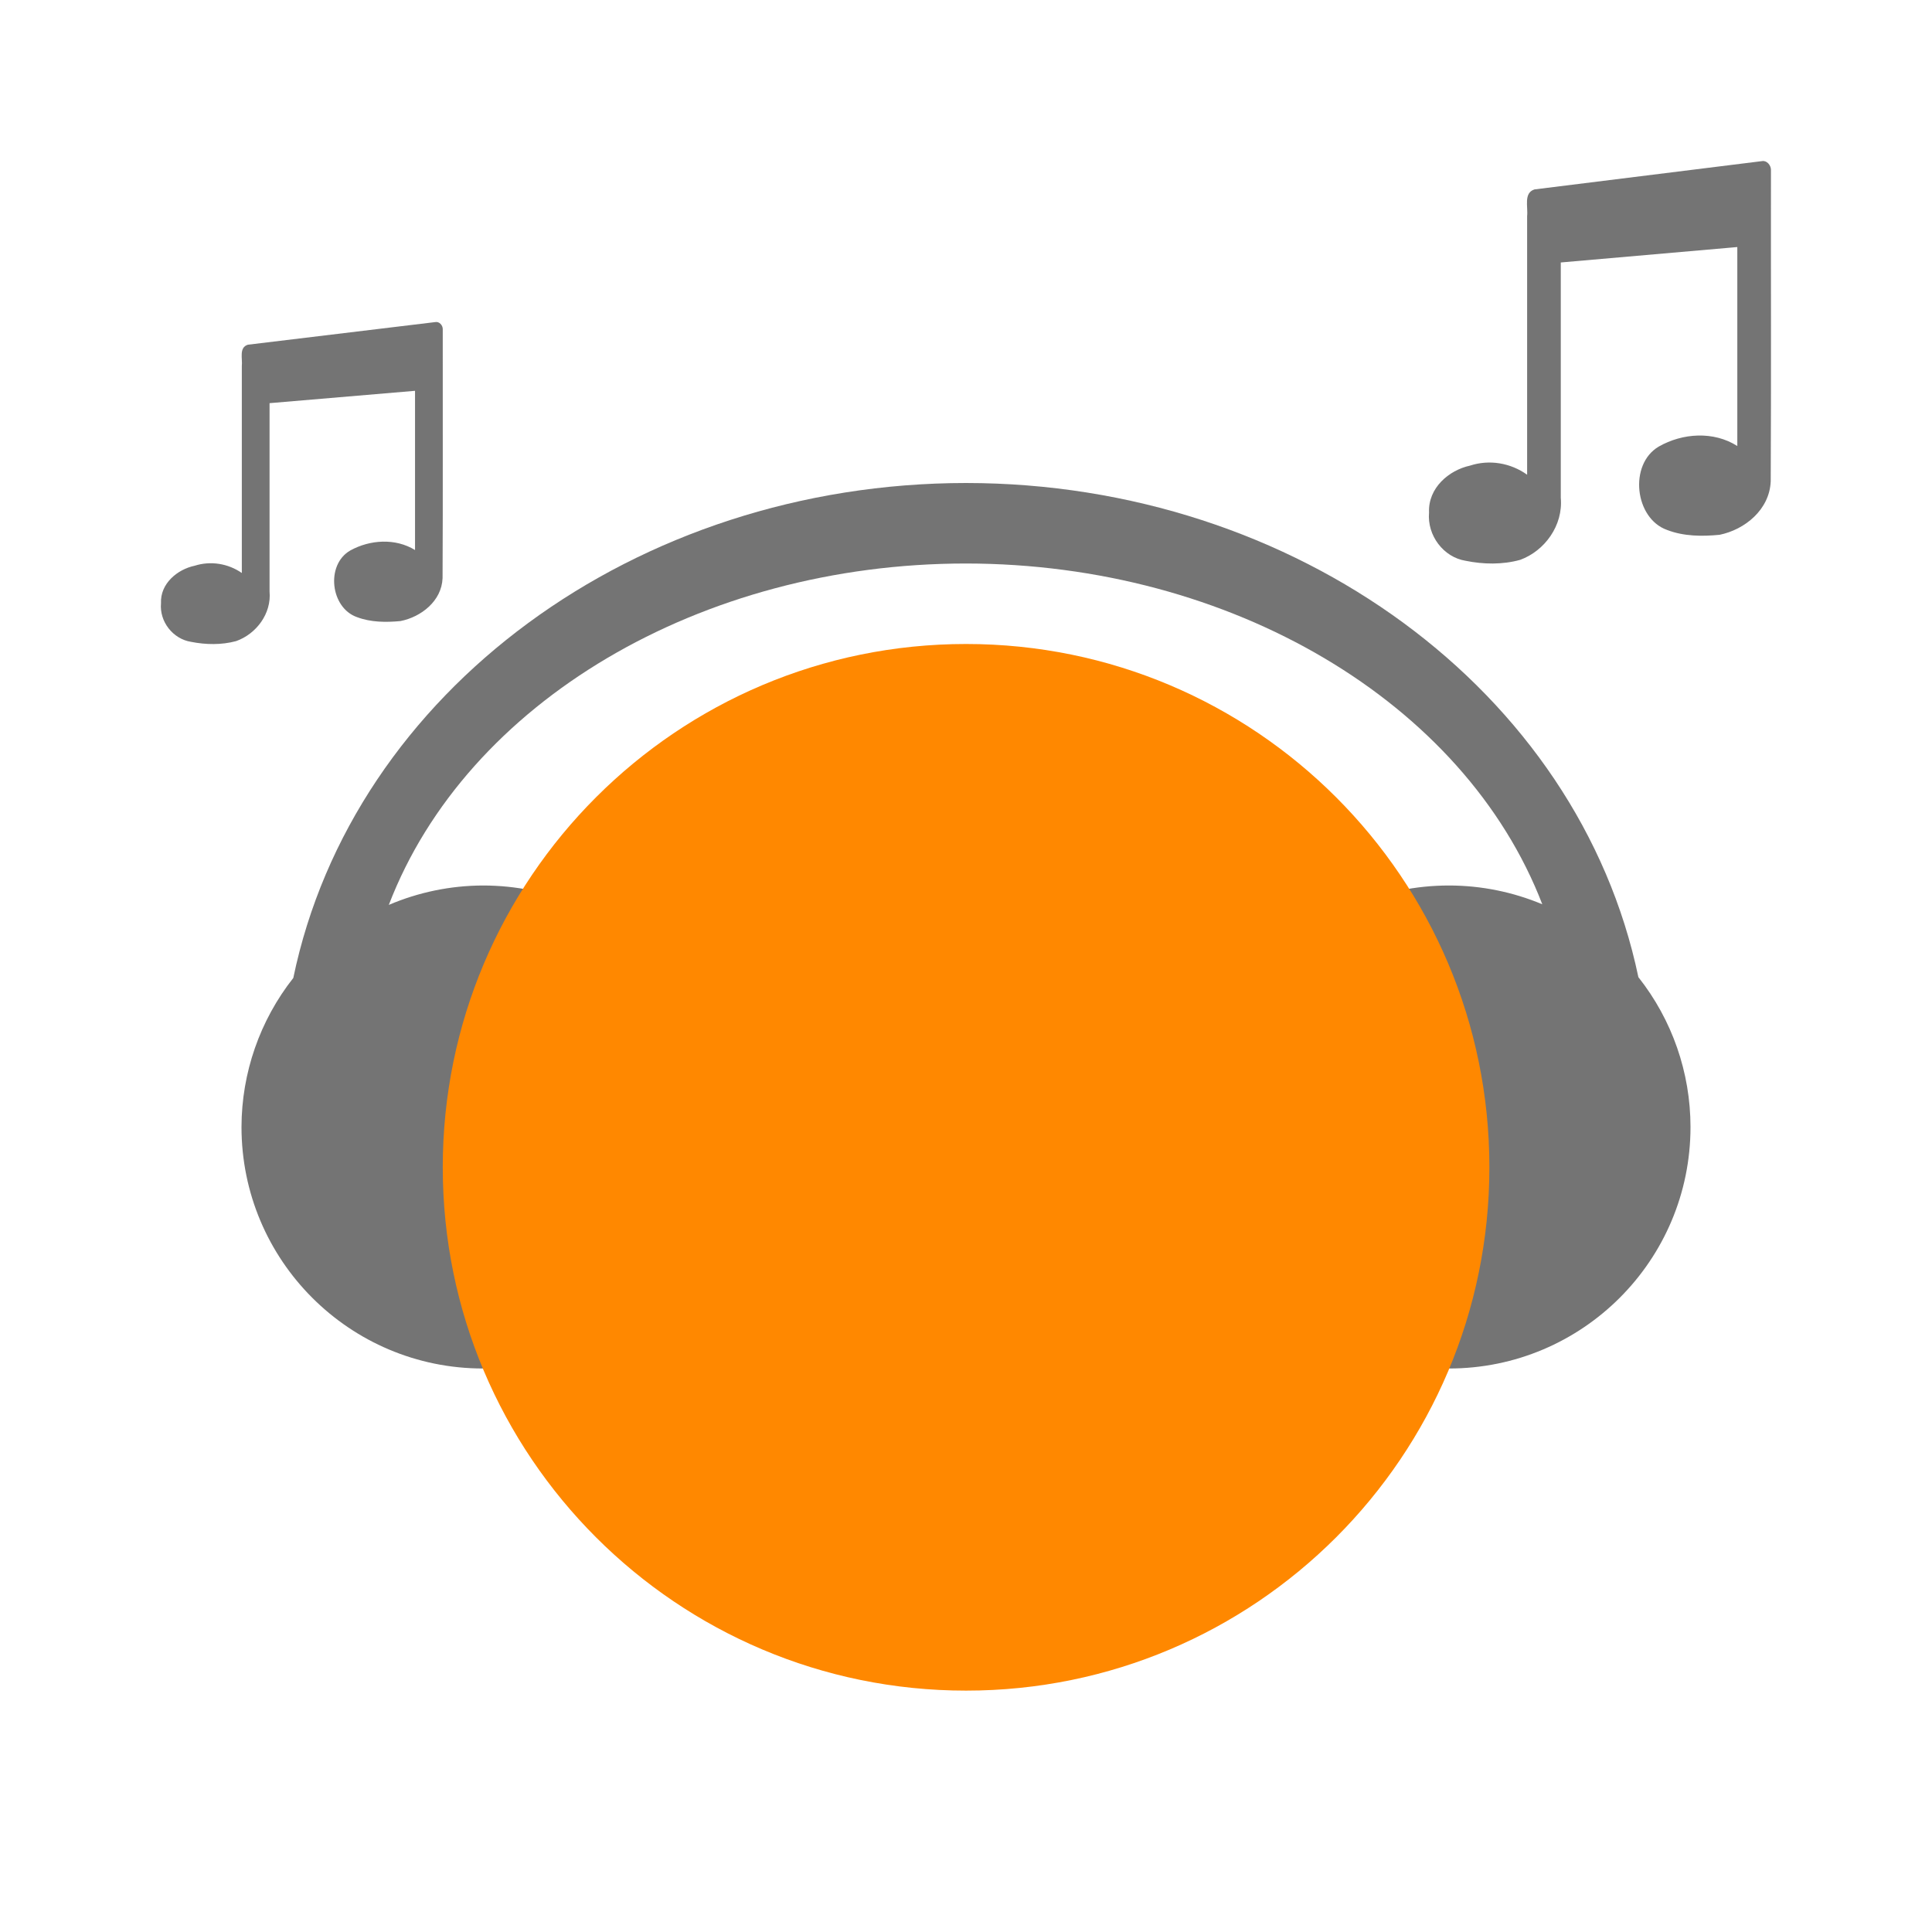
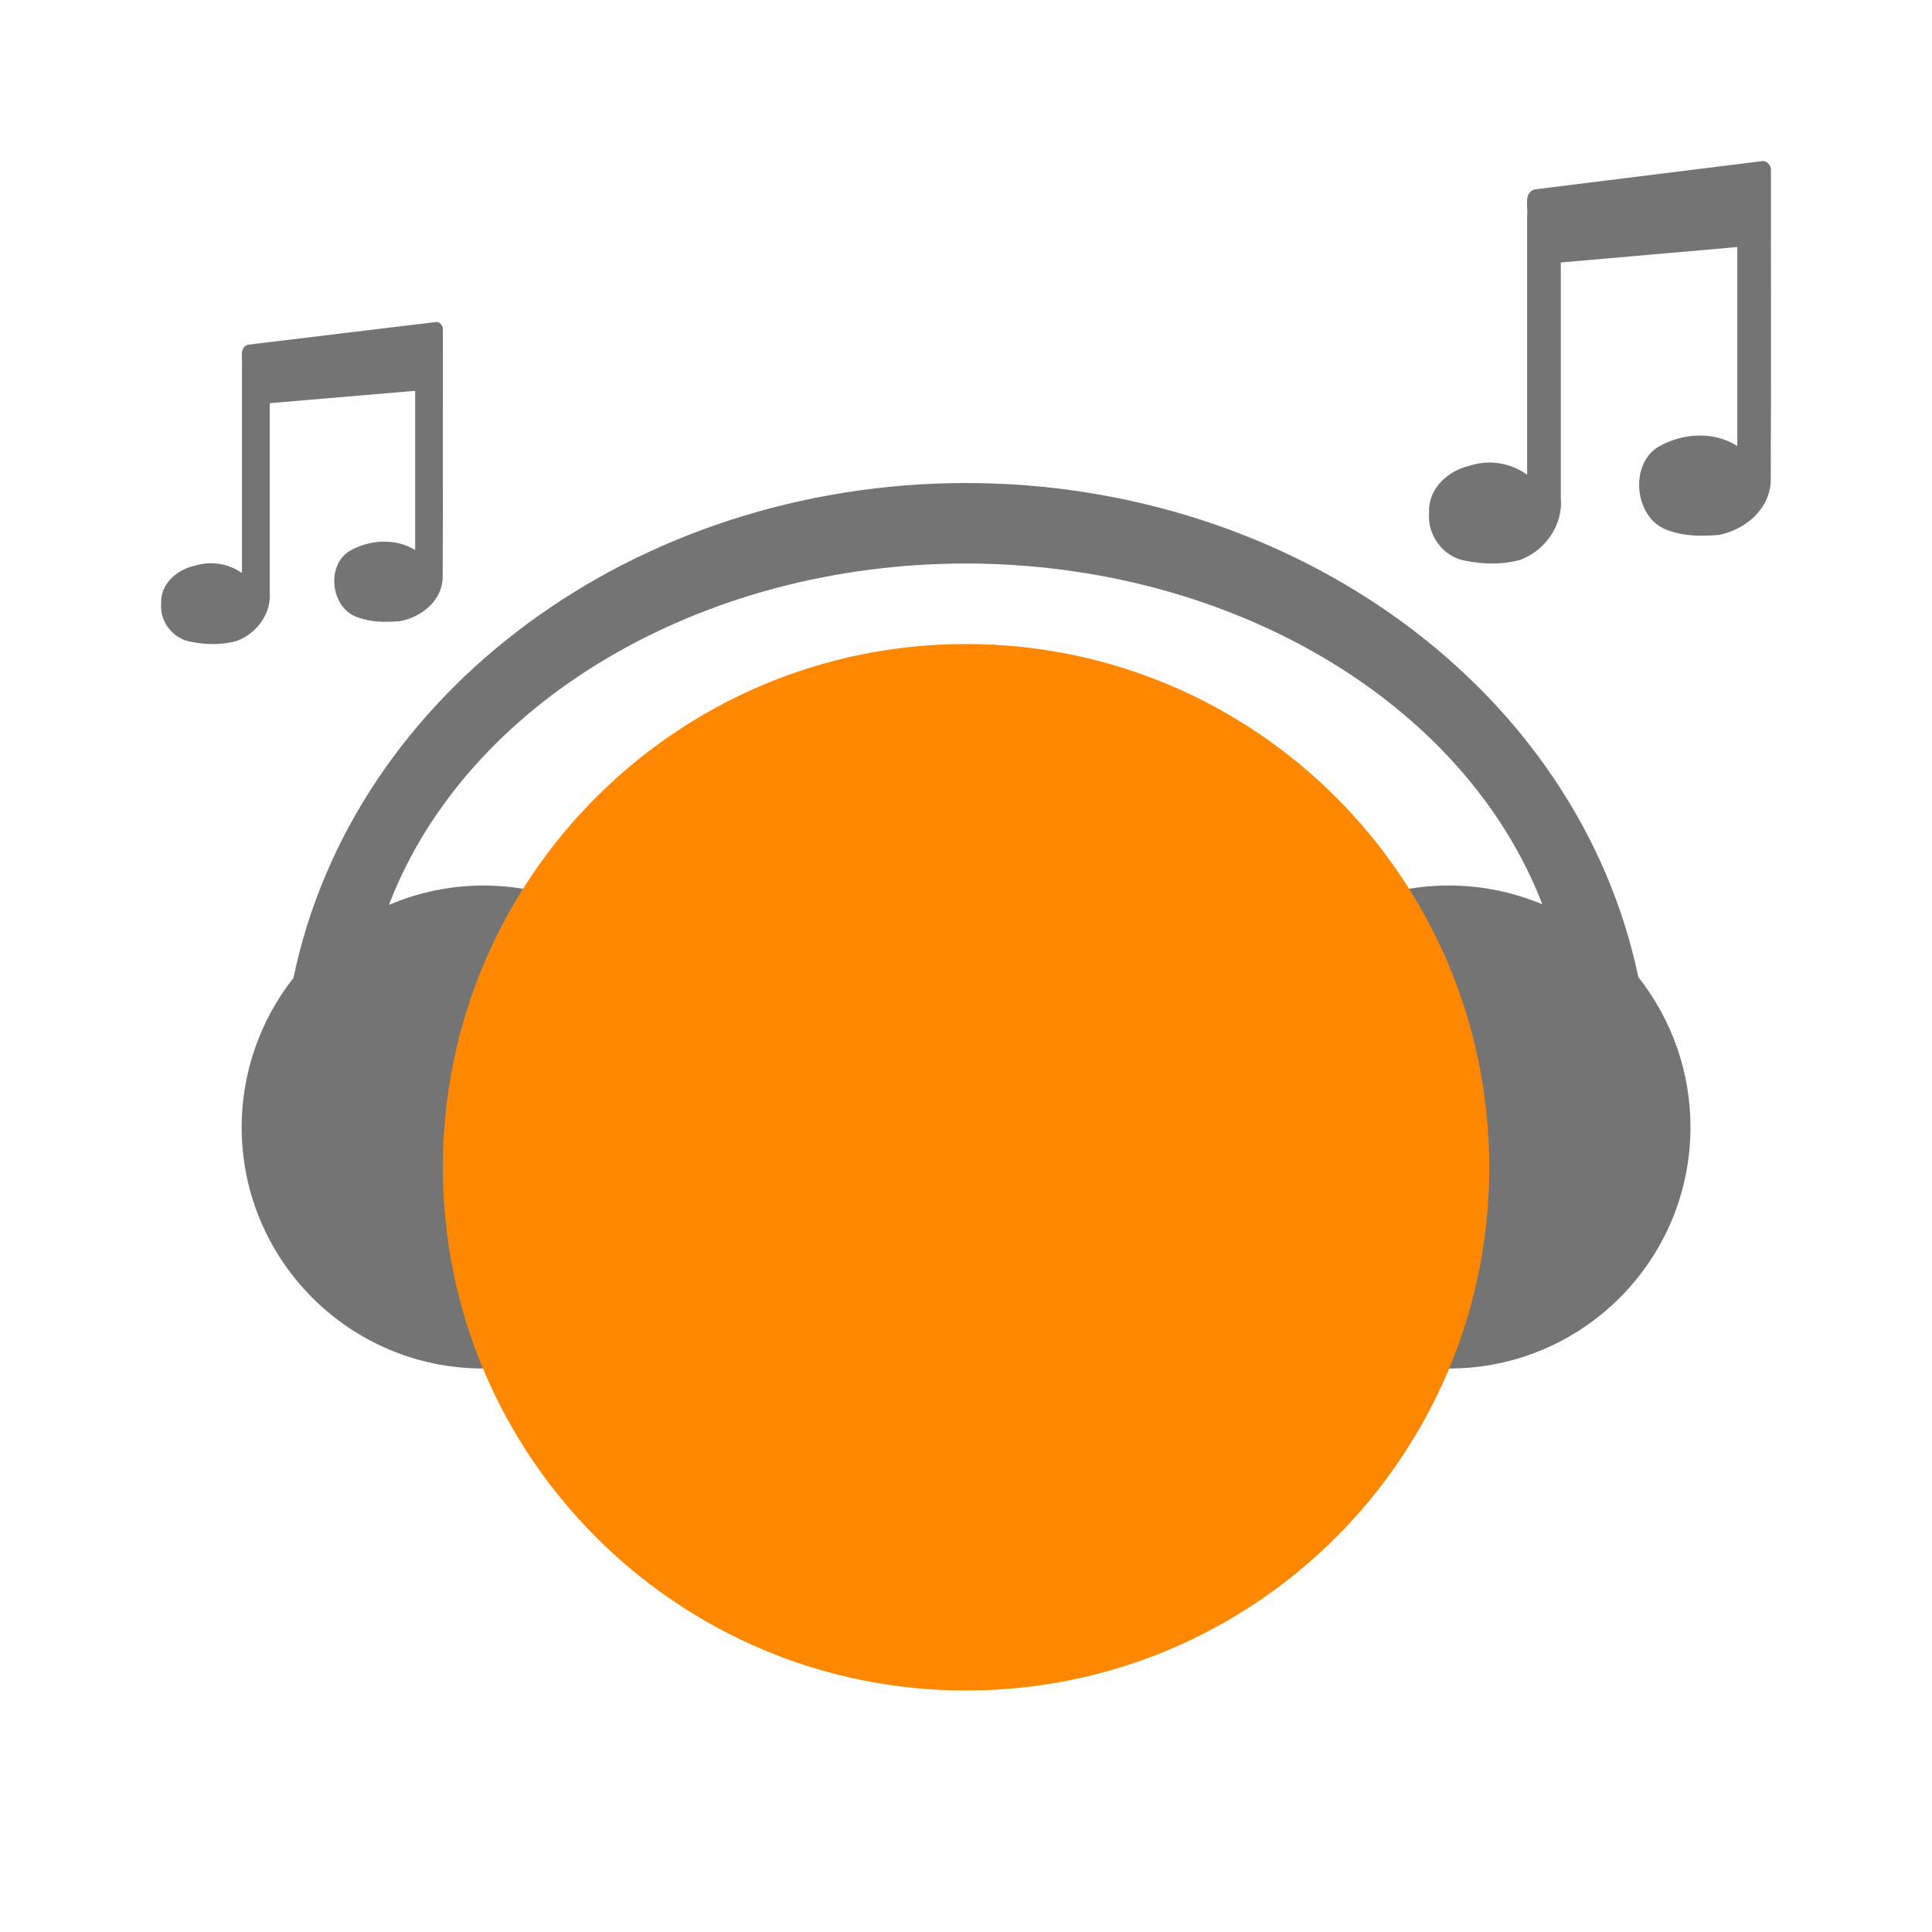
- <svg xmlns="http://www.w3.org/2000/svg" width="48" height="48" viewBox="0 0 12.7 12.7" version="1.1" id="svg5502">
+ <svg xmlns="http://www.w3.org/2000/svg" width="48" height="48" viewBox="0 0 48 48" version="1.1" id="svg5502">
  <defs id="defs5496" />
  <g id="layer1" transform="translate(-96.45953,-120.5607)">
-     <path style="color:#000000;display:inline;overflow:visible;visibility:visible;opacity:1;vector-effect:none;fill:#747474;fill-opacity:1;fill-rule:evenodd;stroke:none;stroke-width:2.062;stroke-linecap:butt;stroke-linejoin:round;stroke-miterlimit:4;stroke-dasharray:none;stroke-dashoffset:4.2;stroke-opacity:1;marker:none;enable-background:accumulate" d="M 24 12 A 17 15 0 0 0 7.287 24.297 A 6 6 0 0 0 6 28 A 6 6 0 0 0 12 34 A 6 6 0 0 0 18 28 A 6 6 0 0 0 12 22 A 6 6 0 0 0 9.66 22.482 A 15 12 0 0 1 24 14 A 15 12 0 0 1 38.318 22.467 A 6 6 0 0 0 36 22 A 6 6 0 0 0 30 28 A 6 6 0 0 0 36 34 A 6 6 0 0 0 42 28 A 6 6 0 0 0 40.705 24.277 A 17 15 0 0 0 24 12 z " transform="matrix(0.2645833,0,0,0.2645833,96.45953,120.5607)" id="path6761" />
-     <g transform="matrix(0.08909929,0,0,0.08909929,99.1563,122.0403)" id="g7040" style="font-style:normal;font-variant:normal;font-weight:bold;font-stretch:normal;font-size:40px;line-height:125%;font-family:'Bitstream Vera Sans';-inkscape-font-specification:'Bitstream Vera Sans Bold';text-align:start;letter-spacing:0px;word-spacing:0px;writing-mode:lr-tb;text-anchor:start;display:inline;fill:#747474;fill-opacity:1;fill-rule:evenodd;stroke:none">
+     <path style="color:#000000;display:inline;overflow:visible;visibility:visible;opacity:1;vector-effect:none;fill:#747474;fill-opacity:1;fill-rule:evenodd;stroke:none;stroke-width:2.061;stroke-linecap:butt;stroke-linejoin:round;stroke-miterlimit:4;stroke-dasharray:none;stroke-dashoffset:4.2;stroke-opacity:1;marker:none;enable-background:accumulate" d="m 120.461,132.561 a 16.998,15 0 0 0 -16.711,12.297 5.999,6 0 0 0 -1.287,3.703 5.999,6 0 0 0 5.999,6 5.999,6 0 0 0 5.999,-6 5.999,6 0 0 0 -5.999,-6 5.999,6 0 0 0 -2.34,0.482 14.999,12 0 0 1 14.339,-8.482 14.999,12 0 0 1 14.317,8.467 5.999,6 0 0 0 -2.318,-0.467 5.999,6 0 0 0 -5.999,6 5.999,6 0 0 0 5.999,6 5.999,6 0 0 0 5.999,-6 5.999,6 0 0 0 -1.295,-3.723 16.998,15 0 0 0 -16.704,-12.277 z" id="path6761" />
+     <g transform="matrix(0.3367233,0,0,0.3367533,106.655,126.153)" id="g7040" style="font-style:normal;font-variant:normal;font-weight:bold;font-stretch:normal;font-size:40px;line-height:125%;font-family:'Bitstream Vera Sans';-inkscape-font-specification:'Bitstream Vera Sans Bold';text-align:start;letter-spacing:0px;word-spacing:0px;writing-mode:lr-tb;text-anchor:start;display:inline;fill:#747474;fill-opacity:1;fill-rule:evenodd;stroke:none">
      <path style="fill:#747474;fill-opacity:1;stroke:none;stroke-width:0.99" d="m 99.724,-4.719 c -5.593,0.696 -11.186,1.391 -16.779,2.087 -0.825,0.257 -0.467,1.299 -0.545,1.966 0,6.361 0,12.722 0,19.084 -1.228,-0.88 -2.796,-1.136 -4.214,-0.672 -1.565,0.339 -3.101,1.656 -3.022,3.455 -0.152,1.709 1.077,3.305 2.693,3.565 1.322,0.27 2.73,0.294 4.034,-0.069 1.803,-0.66 3.176,-2.534 2.992,-4.573 0,-5.789 0,-11.578 0,-17.366 4.341,-0.379 8.683,-0.759 13.024,-1.138 0,4.893 0,9.787 0,14.68 -1.755,-1.115 -4.041,-0.961 -5.801,0.043 -2.222,1.318 -1.772,5.304 0.62,6.149 1.227,0.476 2.588,0.483 3.872,0.358 1.853,-0.378 3.69,-1.845 3.774,-3.951 0.039,-7.661 0.006,-15.324 0.017,-22.985 -0.007,-0.344 -0.316,-0.703 -0.666,-0.632 z" id="path7042" />
    </g>
-     <g transform="matrix(0.07113218,0,0,0.07213011,92.2635,123.0161)" id="g7052" style="font-style:normal;font-variant:normal;font-weight:bold;font-stretch:normal;font-size:40px;line-height:125%;font-family:'Bitstream Vera Sans';-inkscape-font-specification:'Bitstream Vera Sans Bold';text-align:start;letter-spacing:0px;word-spacing:0px;writing-mode:lr-tb;text-anchor:start;display:inline;fill:#747474;fill-opacity:1;fill-rule:evenodd;stroke:none">
+     <g transform="matrix(0.2688221,0,0,0.2726178,80.60584,129.841)" id="g7052" style="font-style:normal;font-variant:normal;font-weight:bold;font-stretch:normal;font-size:40px;line-height:125%;font-family:'Bitstream Vera Sans';-inkscape-font-specification:'Bitstream Vera Sans Bold';text-align:start;letter-spacing:0px;word-spacing:0px;writing-mode:lr-tb;text-anchor:start;display:inline;fill:#747474;fill-opacity:1;fill-rule:evenodd;stroke:none">
      <path style="fill:#747474;fill-opacity:1;stroke:none" d="m 99.217,-4.689 c -5.773,0.688 -11.546,1.375 -17.318,2.062 -0.851,0.254 -0.482,1.285 -0.562,1.944 0,6.287 0,12.575 0,18.862 -1.268,-0.87 -2.886,-1.123 -4.35,-0.665 -1.615,0.335 -3.201,1.637 -3.119,3.415 -0.157,1.689 1.111,3.266 2.78,3.524 1.364,0.267 2.818,0.291 4.164,-0.068 1.861,-0.652 3.278,-2.505 3.088,-4.52 0,-5.722 0,-11.444 0,-17.165 4.481,-0.375 8.962,-0.75 13.443,-1.125 0,4.837 0,9.674 0,14.511 -1.811,-1.102 -4.171,-0.95 -5.987,0.042 -2.293,1.303 -1.829,5.242 0.64,6.078 1.267,0.47 2.672,0.477 3.997,0.354 1.912,-0.373 3.809,-1.824 3.895,-3.905 0.04,-7.572 0.006,-15.146 0.017,-22.719 -0.007,-0.341 -0.326,-0.694 -0.688,-0.625 z" id="path7054" />
    </g>
-     <circle style="color:#000000;display:inline;overflow:visible;visibility:visible;opacity:1;vector-effect:none;fill:#ff8800;fill-opacity:1;fill-rule:evenodd;stroke:none;stroke-width:0.573;stroke-linecap:butt;stroke-linejoin:round;stroke-miterlimit:4;stroke-dasharray:none;stroke-dashoffset:4.2;stroke-opacity:1;marker:none;enable-background:accumulate" id="path6755" cx="102.81" cy="128.234" r="3.44" />
+     <ellipse style="color:#000000;display:inline;overflow:visible;visibility:visible;opacity:1;vector-effect:none;fill:#ff8800;fill-opacity:1;fill-rule:evenodd;stroke:none;stroke-width:2.167;stroke-linecap:butt;stroke-linejoin:round;stroke-miterlimit:4;stroke-dasharray:none;stroke-dashoffset:4.2;stroke-opacity:1;marker:none;enable-background:accumulate" id="path6755" cx="120.461" cy="149.561" rx="12.999" ry="13" />
  </g>
</svg>
